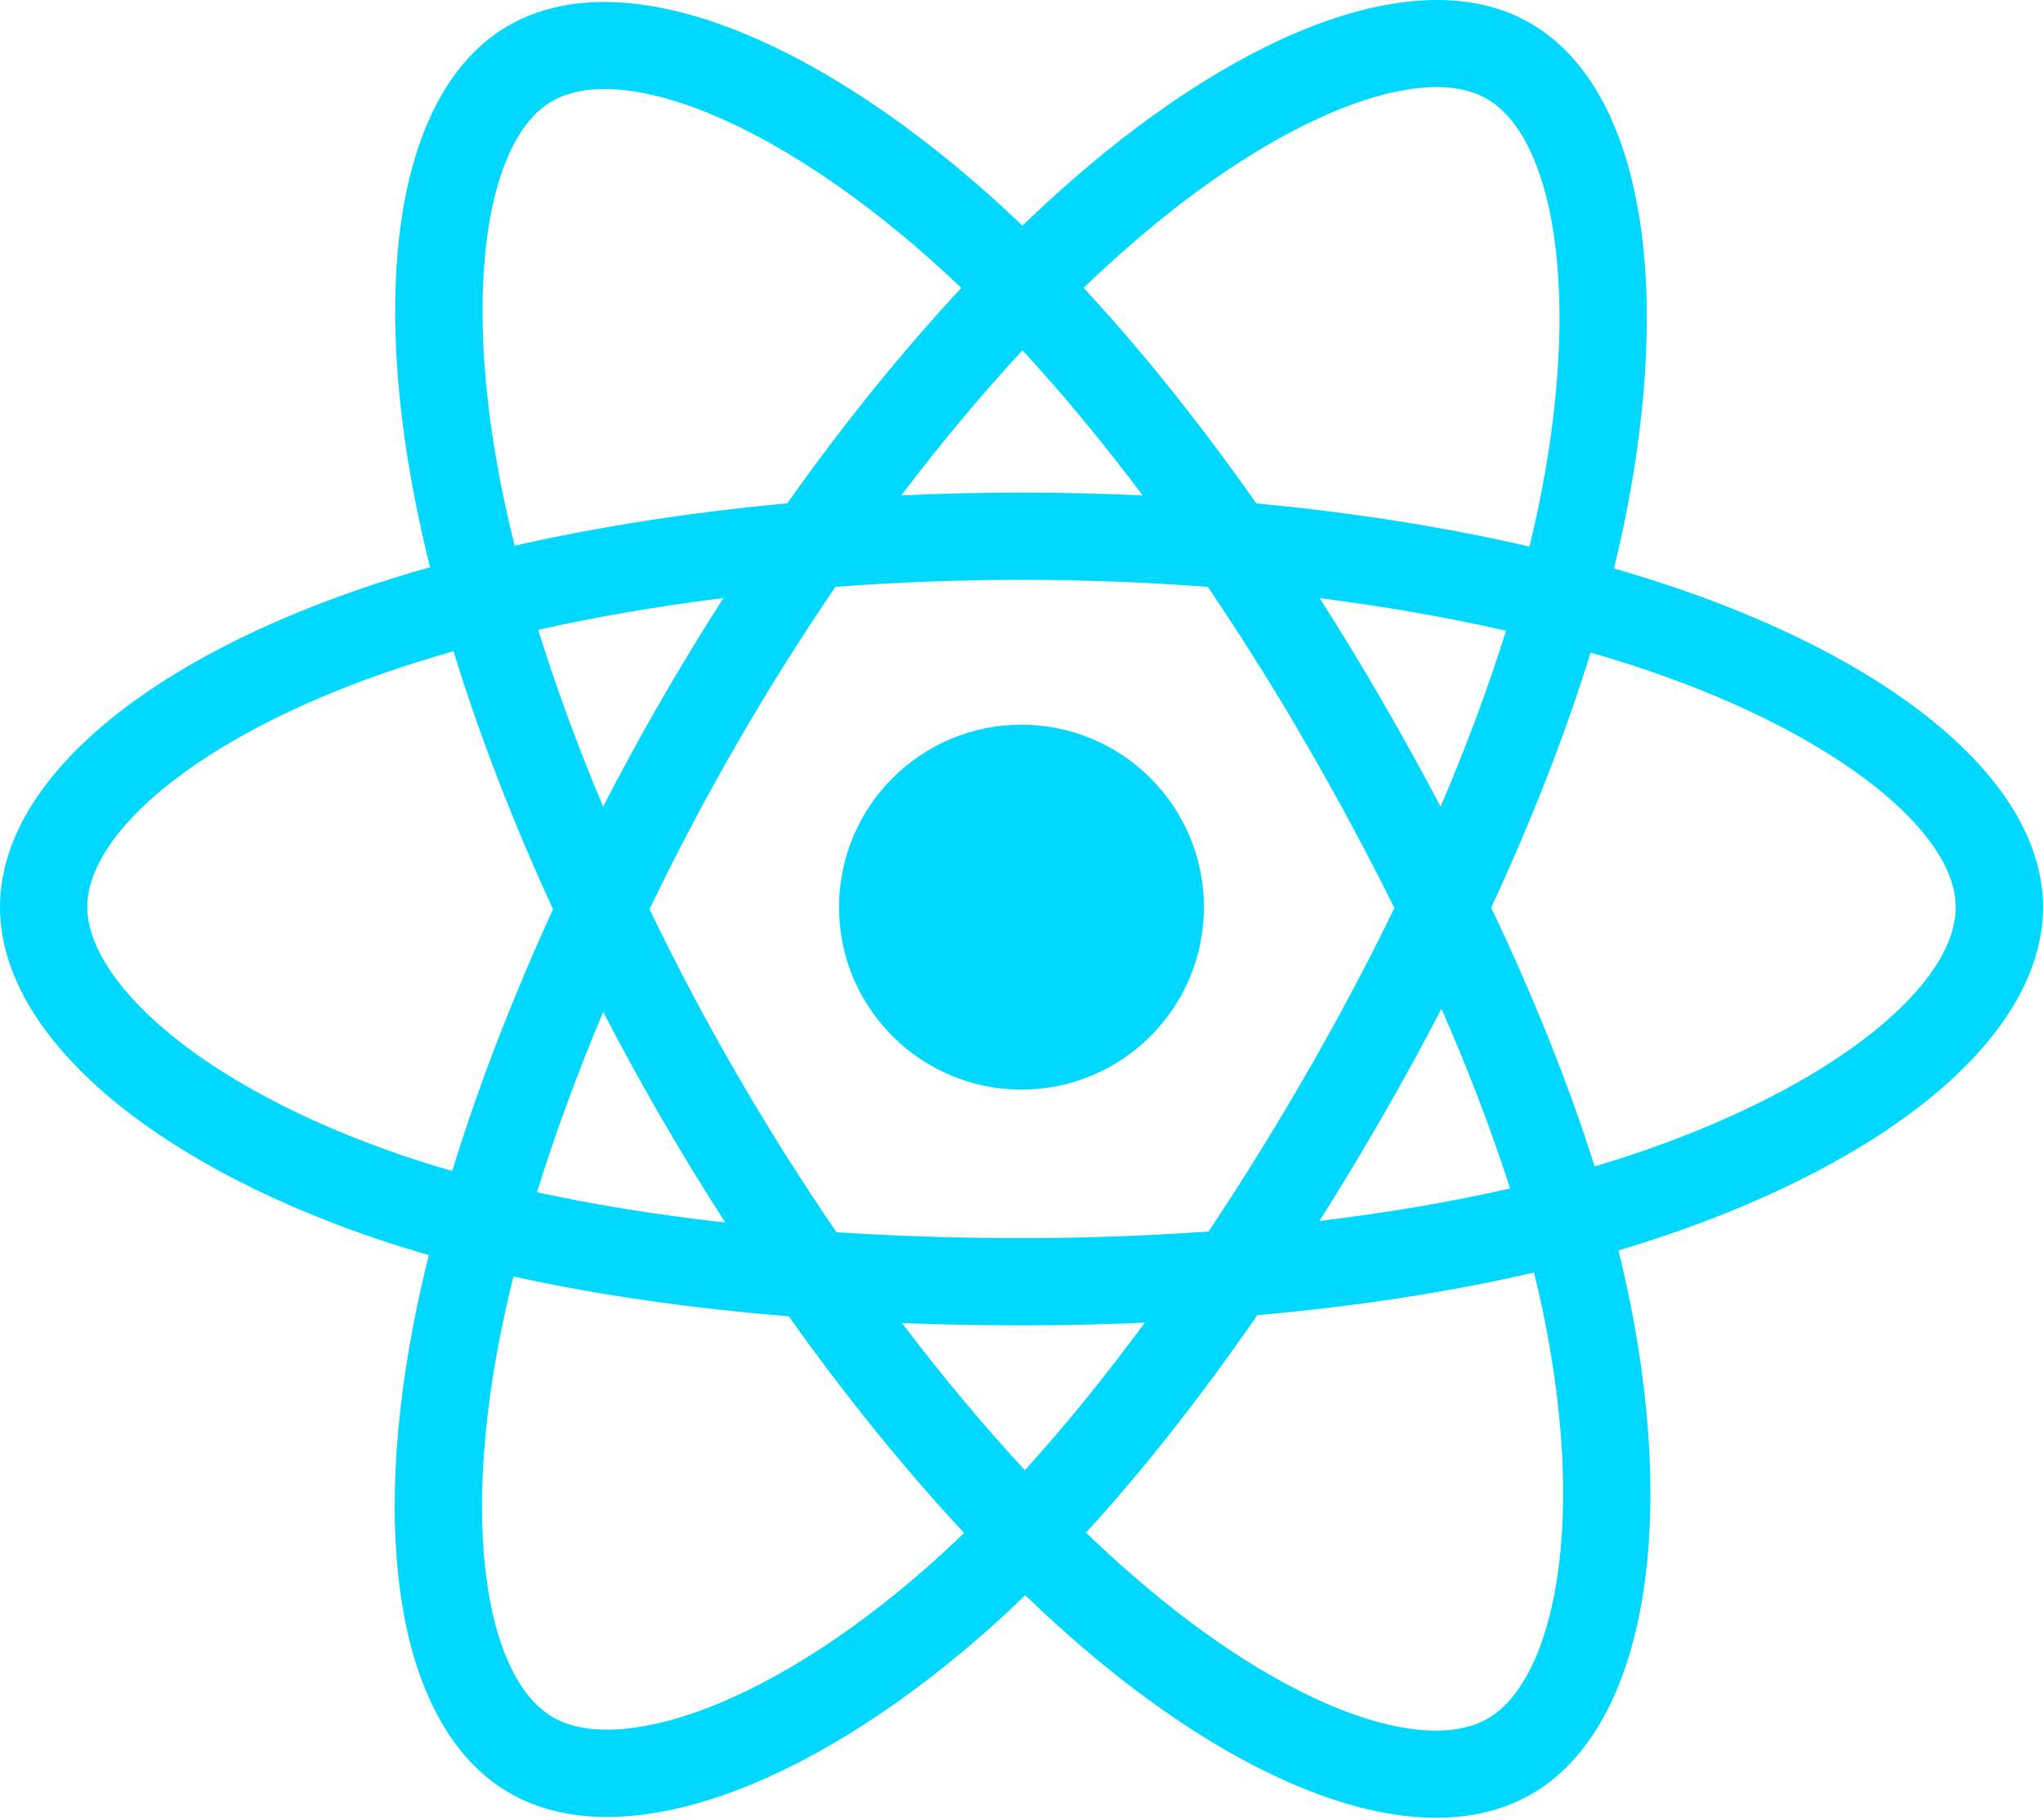
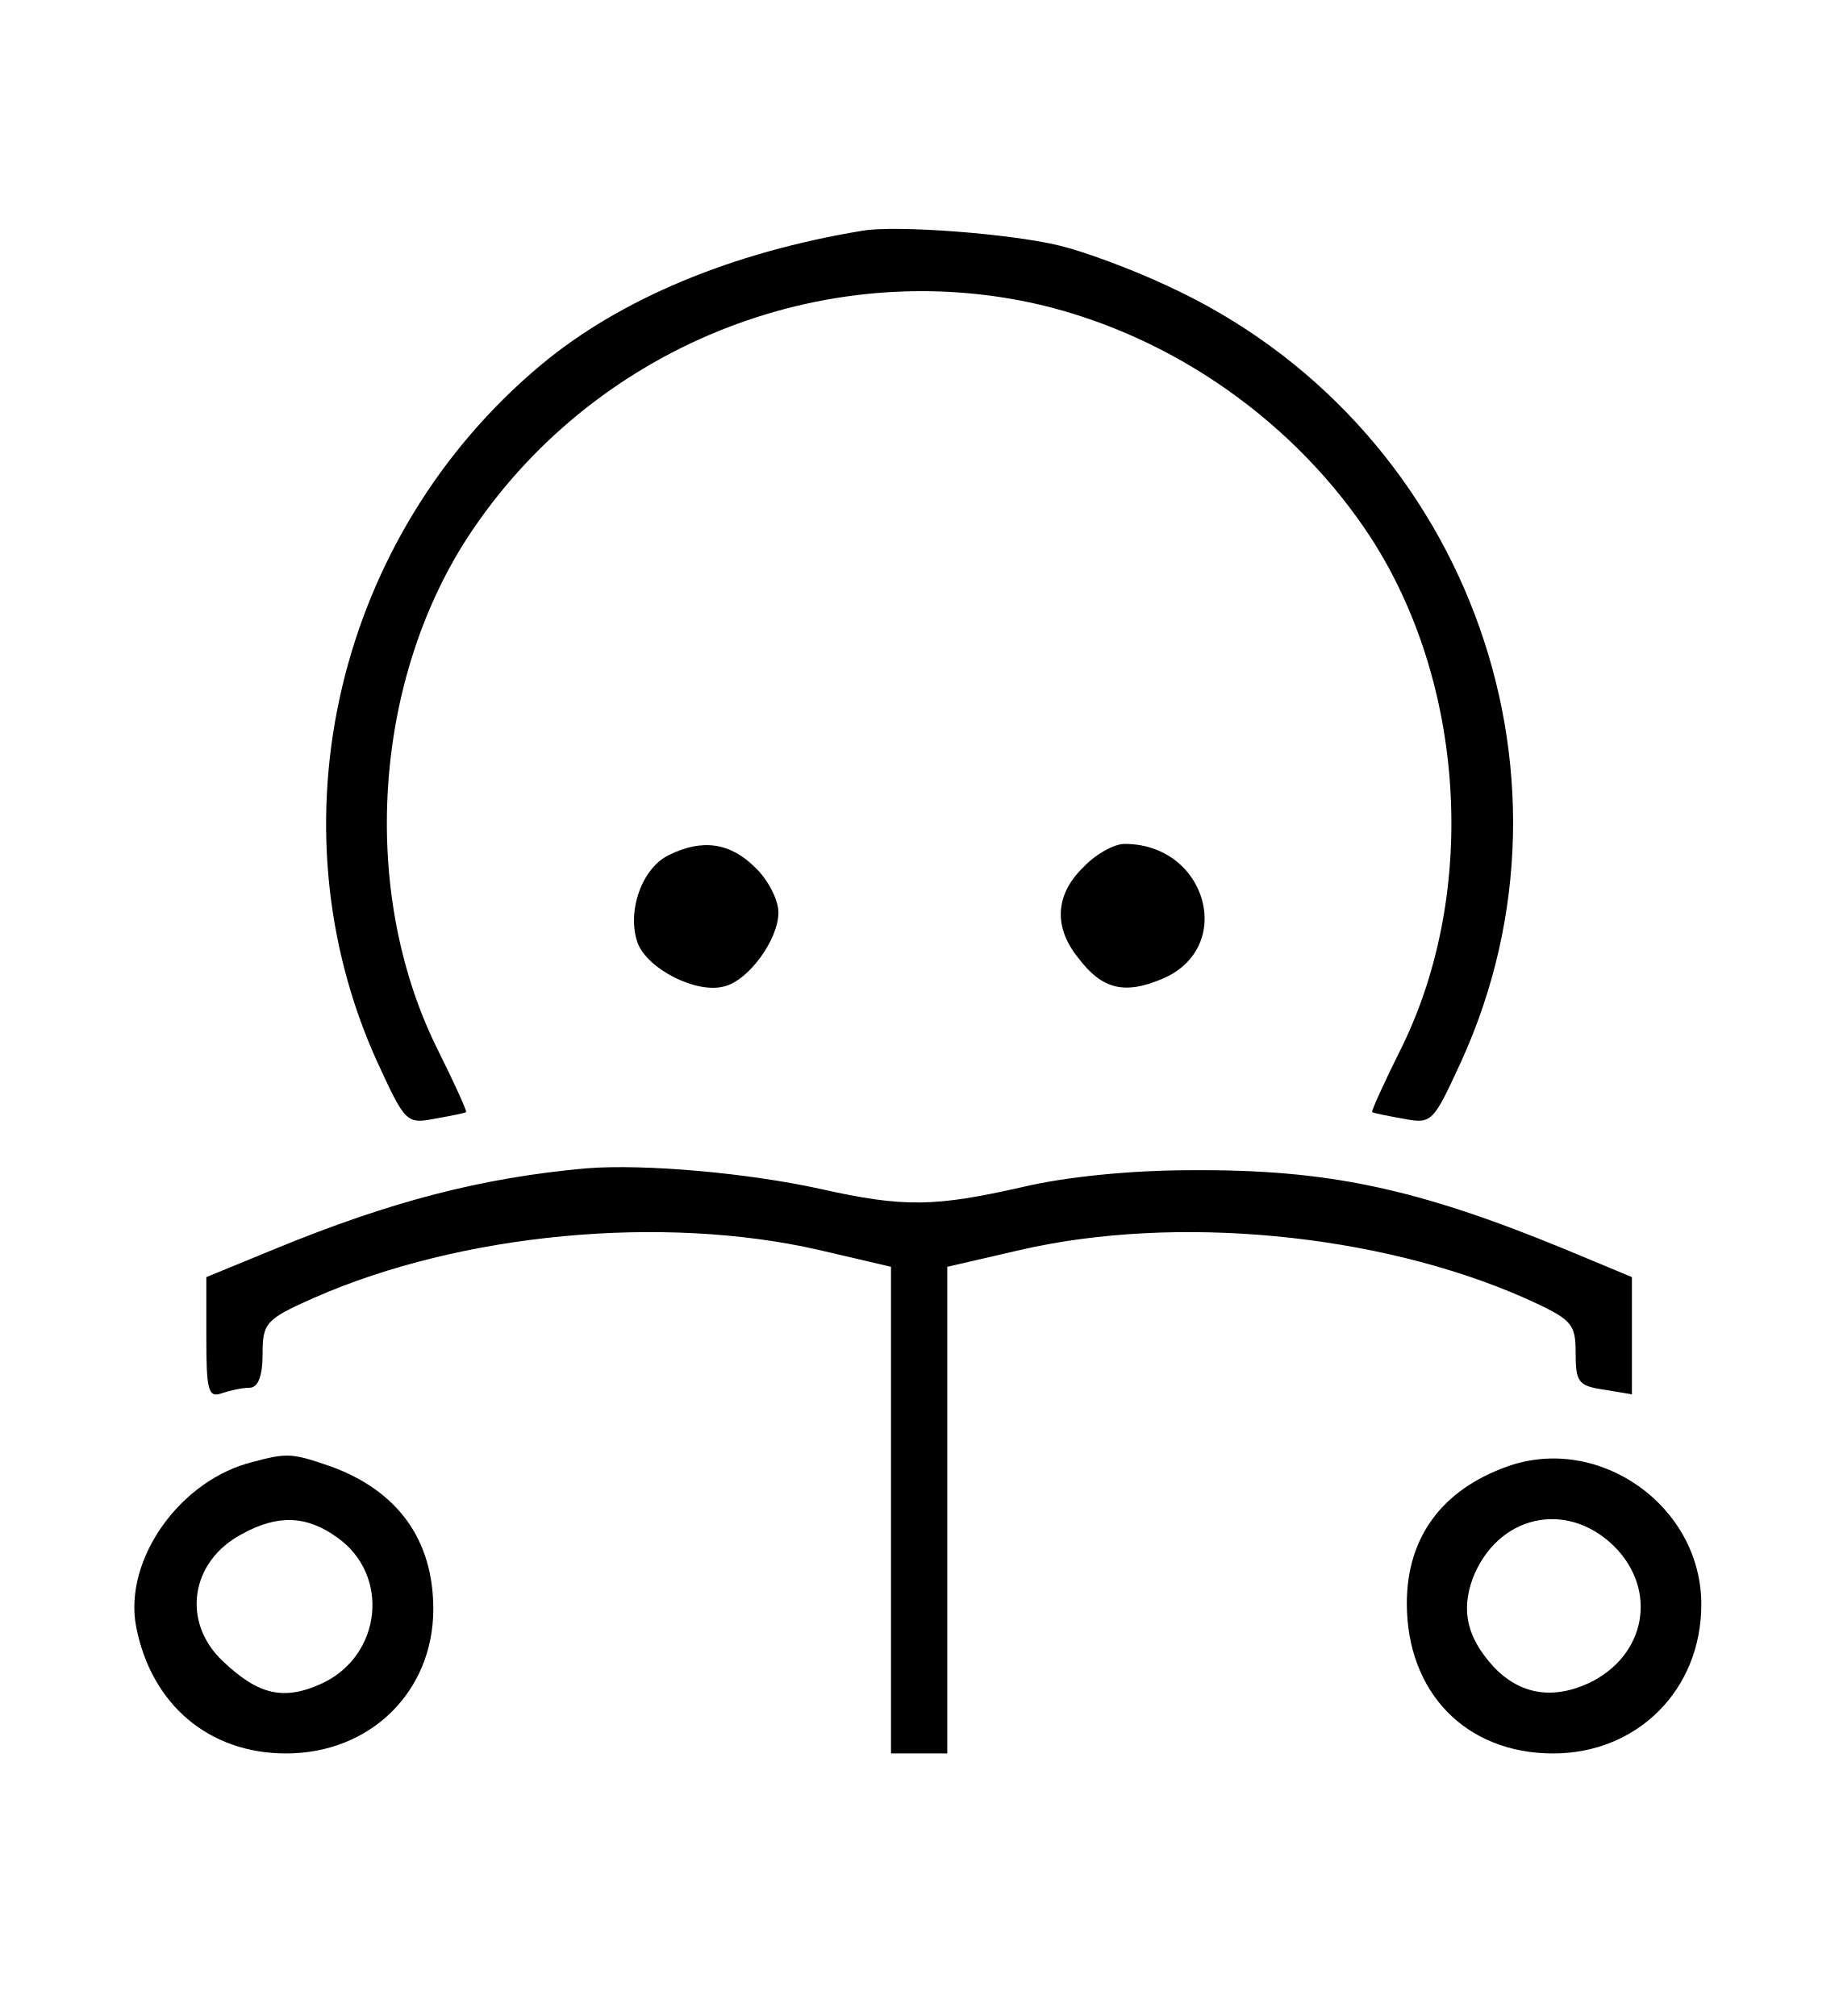
- <svg xmlns="http://www.w3.org/2000/svg" aria-hidden="true" role="img" class="iconify iconify--logos" width="35.93" height="32" preserveAspectRatio="xMidYMid meet" viewBox="0 0 256 228">
-   <path fill="#00D8FF" d="M210.483 73.824a171.49 171.49 0 0 0-8.24-2.597c.465-1.9.893-3.777 1.273-5.621c6.238-30.281 2.16-54.676-11.769-62.708c-13.355-7.7-35.196.329-57.254 19.526a171.23 171.23 0 0 0-6.375 5.848a155.866 155.866 0 0 0-4.241-3.917C100.759 3.829 77.587-4.822 63.673 3.233C50.33 10.957 46.379 33.89 51.995 62.588a170.974 170.974 0 0 0 1.892 8.48c-3.28.932-6.445 1.924-9.474 2.98C17.309 83.498 0 98.307 0 113.668c0 15.865 18.582 31.778 46.812 41.427a145.52 145.52 0 0 0 6.921 2.165a167.467 167.467 0 0 0-2.01 9.138c-5.354 28.2-1.173 50.591 12.134 58.266c13.744 7.926 36.812-.22 59.273-19.855a145.567 145.567 0 0 0 5.342-4.923a168.064 168.064 0 0 0 6.92 6.314c21.758 18.722 43.246 26.282 56.54 18.586c13.731-7.949 18.194-32.003 12.4-61.268a145.016 145.016 0 0 0-1.535-6.842c1.62-.48 3.21-.974 4.76-1.488c29.348-9.723 48.443-25.443 48.443-41.52c0-15.417-17.868-30.326-45.517-39.844Zm-6.365 70.984c-1.4.463-2.836.91-4.3 1.345c-3.24-10.257-7.612-21.163-12.963-32.432c5.106-11 9.31-21.767 12.459-31.957c2.619.758 5.16 1.557 7.61 2.4c23.69 8.156 38.14 20.213 38.14 29.504c0 9.896-15.606 22.743-40.946 31.14Zm-10.514 20.834c2.562 12.94 2.927 24.64 1.23 33.787c-1.524 8.219-4.59 13.698-8.382 15.893c-8.067 4.67-25.32-1.4-43.927-17.412a156.726 156.726 0 0 1-6.437-5.87c7.214-7.889 14.423-17.06 21.459-27.246c12.376-1.098 24.068-2.894 34.671-5.345a134.17 134.17 0 0 1 1.386 6.193ZM87.276 214.515c-7.882 2.783-14.16 2.863-17.955.675c-8.075-4.657-11.432-22.636-6.853-46.752a156.923 156.923 0 0 1 1.869-8.499c10.486 2.32 22.093 3.988 34.498 4.994c7.084 9.967 14.501 19.128 21.976 27.15a134.668 134.668 0 0 1-4.877 4.492c-9.933 8.682-19.886 14.842-28.658 17.94ZM50.35 144.747c-12.483-4.267-22.792-9.812-29.858-15.863c-6.35-5.437-9.555-10.836-9.555-15.216c0-9.322 13.897-21.212 37.076-29.293c2.813-.98 5.757-1.905 8.812-2.773c3.204 10.42 7.406 21.315 12.477 32.332c-5.137 11.18-9.399 22.249-12.634 32.792a134.718 134.718 0 0 1-6.318-1.979Zm12.378-84.26c-4.811-24.587-1.616-43.134 6.425-47.789c8.564-4.958 27.502 2.111 47.463 19.835a144.318 144.318 0 0 1 3.841 3.545c-7.438 7.987-14.787 17.08-21.808 26.988c-12.04 1.116-23.565 2.908-34.161 5.309a160.342 160.342 0 0 1-1.76-7.887Zm110.427 27.268a347.8 347.8 0 0 0-7.785-12.803c8.168 1.033 15.994 2.404 23.343 4.08c-2.206 7.072-4.956 14.465-8.193 22.045a381.151 381.151 0 0 0-7.365-13.322Zm-45.032-43.861c5.044 5.465 10.096 11.566 15.065 18.186a322.04 322.04 0 0 0-30.257-.006c4.974-6.559 10.069-12.652 15.192-18.18ZM82.802 87.83a323.167 323.167 0 0 0-7.227 13.238c-3.184-7.553-5.909-14.98-8.134-22.152c7.304-1.634 15.093-2.97 23.209-3.984a321.524 321.524 0 0 0-7.848 12.897Zm8.081 65.352c-8.385-.936-16.291-2.203-23.593-3.793c2.26-7.3 5.045-14.885 8.298-22.6a321.187 321.187 0 0 0 7.257 13.246c2.594 4.48 5.28 8.868 8.038 13.147Zm37.542 31.03c-5.184-5.592-10.354-11.779-15.403-18.433c4.902.192 9.899.29 14.978.29c5.218 0 10.376-.117 15.453-.343c-4.985 6.774-10.018 12.97-15.028 18.486Zm52.198-57.817c3.422 7.8 6.306 15.345 8.596 22.52c-7.422 1.694-15.436 3.058-23.88 4.071a382.417 382.417 0 0 0 7.859-13.026a347.403 347.403 0 0 0 7.425-13.565Zm-16.898 8.101a358.557 358.557 0 0 1-12.281 19.815a329.4 329.4 0 0 1-23.444.823c-7.967 0-15.716-.248-23.178-.732a310.202 310.202 0 0 1-12.513-19.846h.001a307.41 307.41 0 0 1-10.923-20.627a310.278 310.278 0 0 1 10.89-20.637l-.001.001a307.318 307.318 0 0 1 12.413-19.761c7.613-.576 15.42-.876 23.31-.876H128c7.926 0 15.743.303 23.354.883a329.357 329.357 0 0 1 12.335 19.695a358.489 358.489 0 0 1 11.036 20.54a329.472 329.472 0 0 1-11 20.722Zm22.56-122.124c8.572 4.944 11.906 24.881 6.52 51.026c-.344 1.668-.73 3.367-1.15 5.09c-10.622-2.452-22.155-4.275-34.23-5.408c-7.034-10.017-14.323-19.124-21.64-27.008a160.789 160.789 0 0 1 5.888-5.4c18.9-16.447 36.564-22.941 44.612-18.3ZM128 90.808c12.625 0 22.86 10.235 22.86 22.86s-10.235 22.86-22.86 22.86s-22.86-10.235-22.86-22.86s10.235-22.86 22.86-22.86Z" />
+ <svg xmlns="http://www.w3.org/2000/svg" version="1.0" width="196pt" height="215pt" viewBox="0 0 196 215" preserveAspectRatio="xMidYMid meet">
+   <g transform="translate(0,215) scale(0.1,-0.1)" fill="#000000" stroke="none">
+     <path d="M920 1904 c-140 -23 -259 -73 -343 -143 -218 -182 -290 -489 -175 -743 30 -65 31 -67 62 -61 17 3 32 6 33 7 1 1 -13 32 -32 70 -81 166 -67 387 33 542 132 203 379 303 611 249 143 -34 273 -126 353 -249 100 -155 114 -376 33 -542 -19 -38 -33 -69 -32 -70 1 -1 16 -4 33 -7 31 -6 32 -4 62 61 142 312 1 683 -313 827 -38 18 -90 37 -115 43 -53 13 -175 22 -210 16z" />
+     <path d="M713 1238 c-29 -14 -45 -61 -33 -94 11 -28 63 -54 92 -46 26 6 58 50 58 79 0 13 -11 35 -25 48 -26 26 -56 31 -92 13z" />
+     <path d="M1155 1225 c-30 -29 -32 -64 -5 -97 25 -33 49 -39 89 -22 79 33 48 144 -40 144 -11 0 -31 -11 -44 -25z" />
+     <path d="M625 904 c-111 -10 -208 -35 -332 -86 l-73 -30 0 -65 c0 -55 2 -64 16 -59 9 3 22 6 30 6 9 0 14 12 14 36 0 33 3 37 55 60 157 69 372 89 538 51 l77 -18 0 -260 0 -259 30 0 30 0 0 259 0 260 78 18 c165 38 380 18 537 -51 51 -23 55 -27 55 -59 0 -31 3 -35 30 -39 l30 -5 0 63 0 62 -72 30 c-158 65 -253 85 -398 84 -64 0 -134 -7 -180 -18 -93 -21 -126 -22 -215 -2 -77 17 -188 27 -250 22z" />
+     <path d="M270 591 c-78 -19 -138 -104 -125 -175 16 -84 78 -136 160 -136 90 0 157 66 157 154 0 74 -38 126 -109 152 -41 14 -46 15 -83 5z m90 -81 c56 -40 47 -125 -16 -155 -41 -19 -68 -13 -106 23 -45 42 -35 107 20 136 38 21 69 20 102 -4z" />
+     <path d="M1607 586 c-70 -25 -107 -76 -107 -146 0 -95 63 -160 156 -160 90 0 158 68 158 159 0 105 -109 182 -207 147z m114 -85 c47 -47 34 -117 -27 -146 -39 -18 -74 -12 -102 18 -28 31 -34 59 -22 93 26 68 100 85 151 35z" />
+   </g>
</svg>
